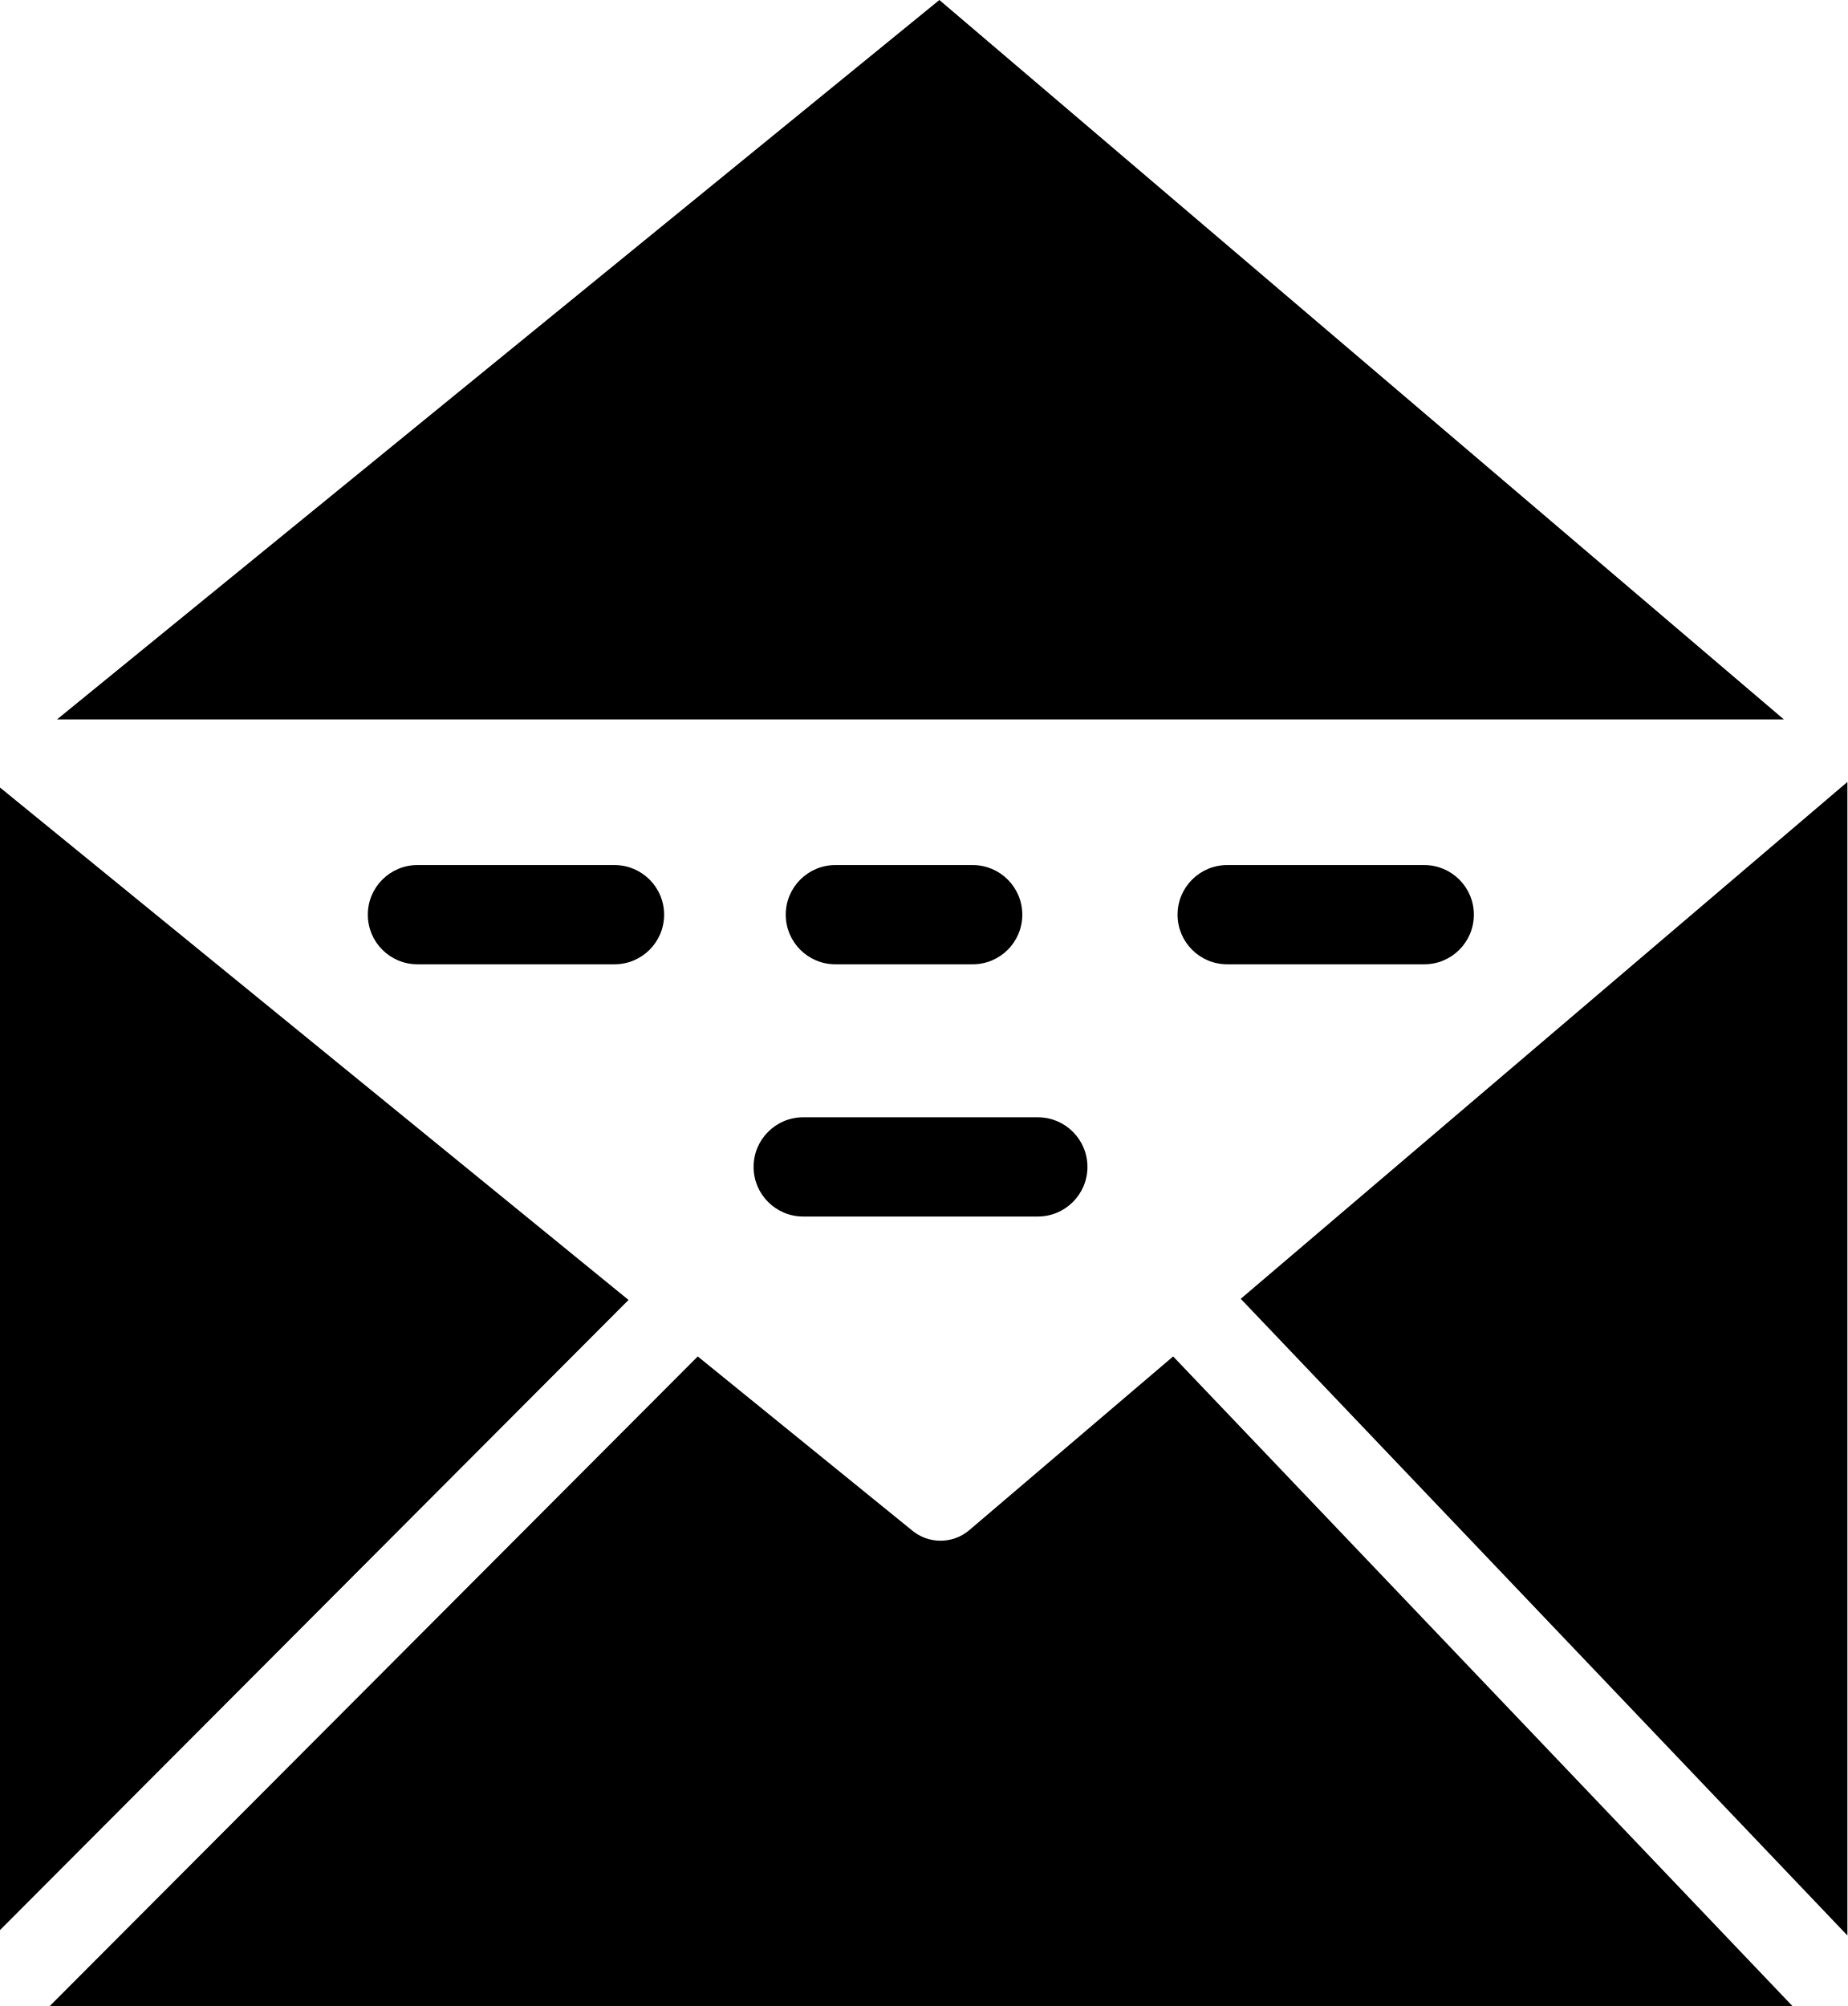
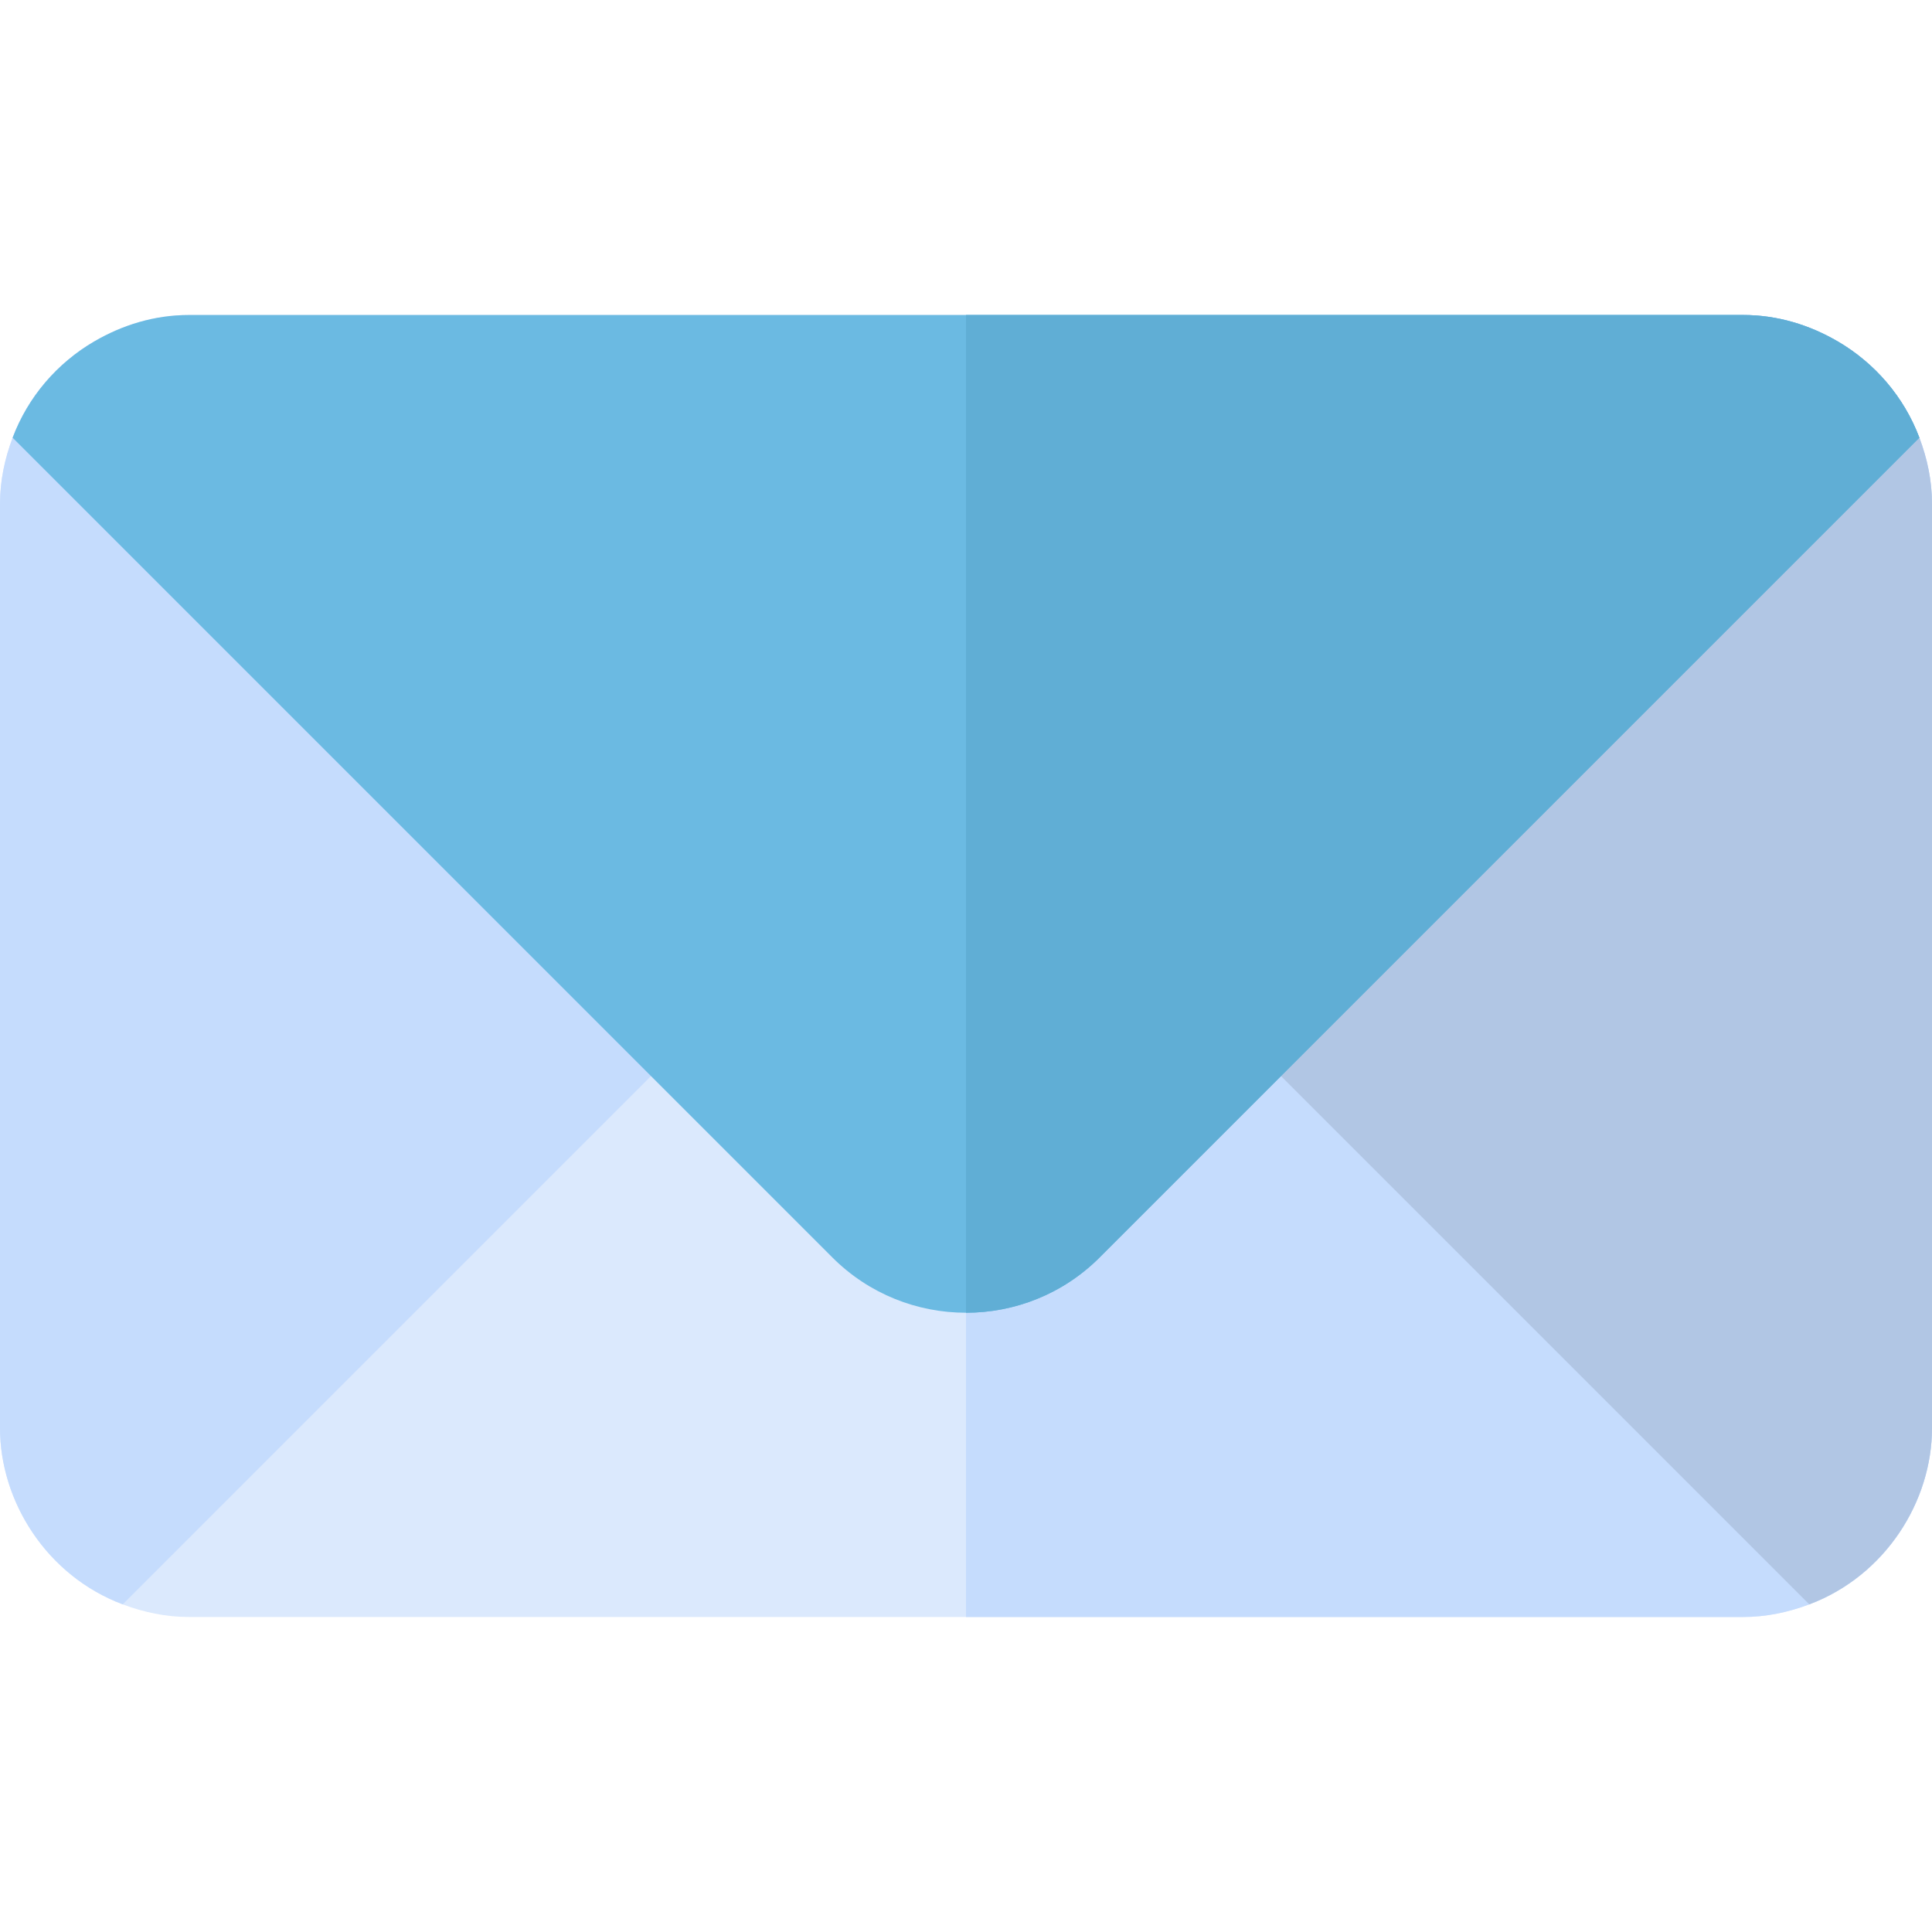
- <svg xmlns="http://www.w3.org/2000/svg" id="Layer_1" data-name="Layer 1" viewBox="0 0 113.17 122.88">
-   <path d="M3.49,44.07,57.54,0l51.73,44.07Zm47.68,15a3,3,0,0,1,0-6.08h8.41a3,3,0,0,1,0,6.08Zm24,0a3,3,0,0,1,0-6.08H87.24a3,3,0,0,1,0,6.08Zm-49.6,0a3,3,0,0,1,0-6.08H37.64a3,3,0,0,1,0,6.08ZM49.2,74.52a3,3,0,1,1,0-6.08H63.57a3,3,0,0,1,0,6.08ZM0,118.23l38.5-38.6L0,48.24v70ZM42.74,83.09,3.05,122.88H109.79L71.86,83.09,59.35,93.75h0a2.72,2.72,0,0,1-3.48,0L42.74,83.09ZM76,79.56l37.16,39V47.9L76,79.56Z" />
+ <svg xmlns="http://www.w3.org/2000/svg" height="800px" width="800px" version="1.1" id="Layer_1" viewBox="0 0 512 512" xml:space="preserve">
+   <path style="fill:#DBE9FD;" d="M508.653,115.999c-4.086-10.832-11.793-19.774-21.674-25.543c-7.402-4.322-15.893-6.978-25.066-6.978  H50.087c-9.173,0-17.664,2.656-25.066,6.979C15.14,96.226,7.433,105.168,3.347,116C1.277,121.485,0,127.362,0,133.565v244.87  c0,19.416,12.306,39.113,32.521,46.74c5.486,2.07,11.363,3.347,17.566,3.347h411.826c6.203,0,12.08-1.277,17.566-3.347  C499.66,417.562,512,397.88,512,378.435v-244.87C512,127.362,510.723,121.485,508.653,115.999z" />
+   <g>
+     <path style="fill:#C5DCFD;" d="M486.979,90.457c-7.402-4.323-15.893-6.979-25.066-6.979H256v345.043h205.913   c6.203,0,12.08-1.277,17.566-3.347C499.661,417.562,512,397.88,512,378.435v-244.87c0-6.203-1.277-12.08-3.347-17.566   C504.567,105.167,496.86,96.226,486.979,90.457z" />
+     <path style="fill:#C5DCFD;" d="M25.021,90.457C15.14,96.226,7.433,105.168,3.347,116C1.277,121.485,0,127.362,0,133.565v244.87   c0,19.416,12.306,39.113,32.521,46.74c35.459-35.459,127.104-127.104,163.61-163.61C107.243,172.678,272.083,337.518,25.021,90.457   z" />
+   </g>
+   <path style="fill:#B1C6E4;" d="M508.653,115.999c-4.086-10.832-11.793-19.774-21.674-25.543  C331.036,246.399,372.513,204.921,315.869,261.565c36.765,36.765,128.205,128.205,163.61,163.61  C499.66,417.562,512,397.88,512,378.435v-244.87C512,127.362,510.723,121.485,508.653,115.999z" />
+   <path style="fill:#6BBAE2;" d="M486.979,90.457c-7.402-4.323-15.893-6.979-25.066-6.979H50.087c-9.173,0-17.664,2.656-25.066,6.979  C15.14,96.226,7.433,105.168,3.347,116c44.403,44.402,172.814,172.813,217.24,217.239c19.512,19.512,51.265,19.561,70.826,0  C361.385,263.268,412.835,211.819,508.653,116C504.567,105.167,496.86,96.226,486.979,90.457z" />
+   <path style="fill:#60AED5;" d="M486.979,90.457c-7.402-4.323-15.893-6.979-25.066-6.979H256V347.89  c12.817,0.001,25.637-4.874,35.413-14.65C361.383,263.268,412.833,211.819,508.652,116  C504.567,105.167,496.86,96.226,486.979,90.457z" />
</svg>
